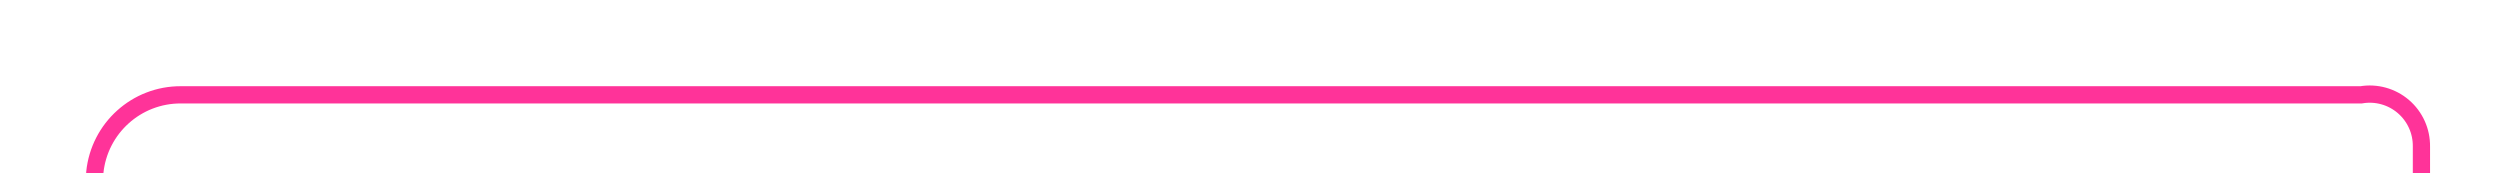
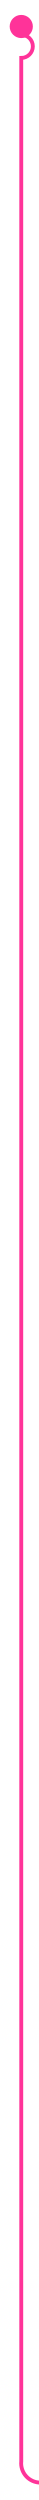
- <svg xmlns="http://www.w3.org/2000/svg" version="1.1" width="145px" height="10px" preserveAspectRatio="xMinYMid meet" viewBox="467 534  145 8">
-   <path d="M 472.5 553  L 472.5 543  A 5 5 0 0 1 477.5 538.5 L 604 538.5  A 3 3 0 0 1 607.5 541.5 L 607.5 544  " stroke-width="1" stroke="#ff3399" fill="none" />
-   <path d="M 472.5 548  A 3 3 0 0 0 469.5 551 A 3 3 0 0 0 472.5 554 A 3 3 0 0 0 475.5 551 A 3 3 0 0 0 472.5 548 Z " fill-rule="nonzero" fill="#ff3399" stroke="none" />
+ <svg xmlns="http://www.w3.org/2000/svg" version="1.1" width="10px" height="647px" preserveAspectRatio="xMidYMin meet" viewBox="2041 307  8 647">
+   <path d="M 2046.541 312.245  A 2 2 0 0 0 2045.5 314 L 2045.5 316  A 3 3 0 0 1 2048.5 319 A 3 3 0 0 1 2045.5 322 L 2045.5 944  A 5 5 0 0 0 2050.5 949.5 L 2859 949.5  A 5 5 0 0 0 2864.5 944.5 L 2864.5 924  " stroke-width="1" stroke="#ff3399" fill="none" />
+   <path d="M 2045.505 310.859  A 3 3 0 0 0 2042.505 313.859 A 3 3 0 0 0 2045.505 316.859 A 3 3 0 0 0 2048.505 313.859 A 3 3 0 0 0 2045.505 310.859 Z " fill-rule="nonzero" fill="#ff3399" stroke="none" />
</svg>
